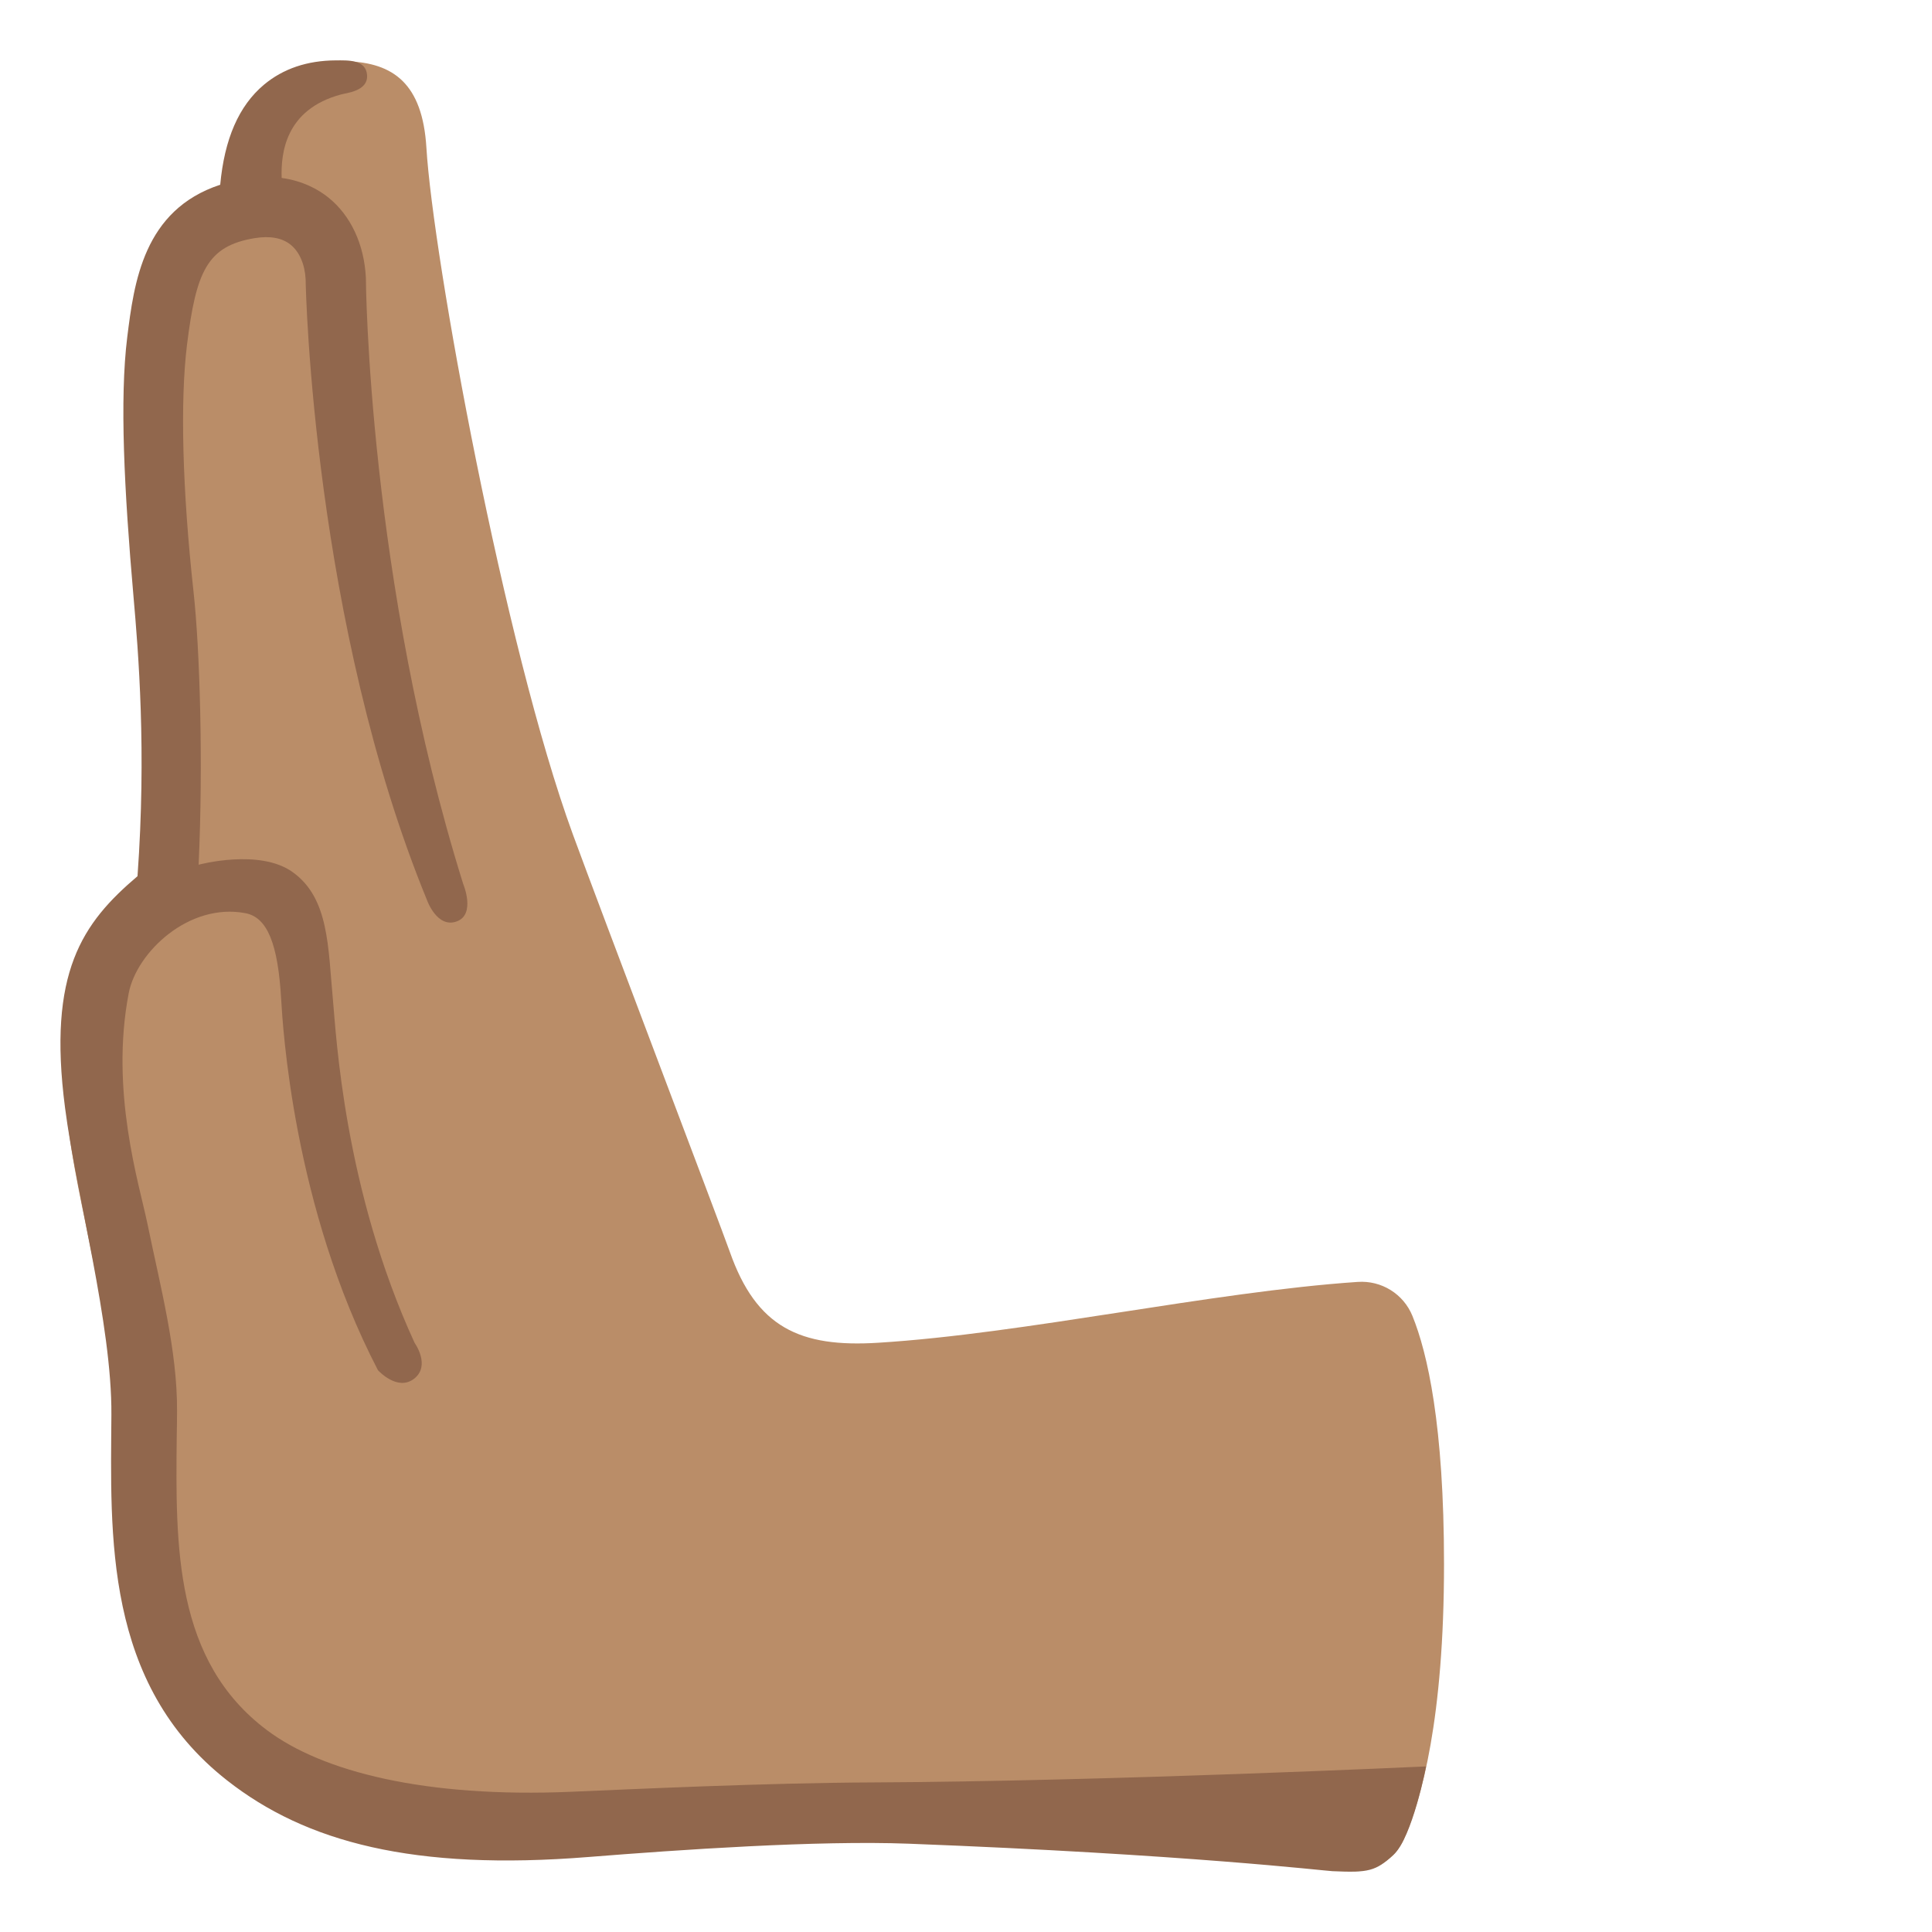
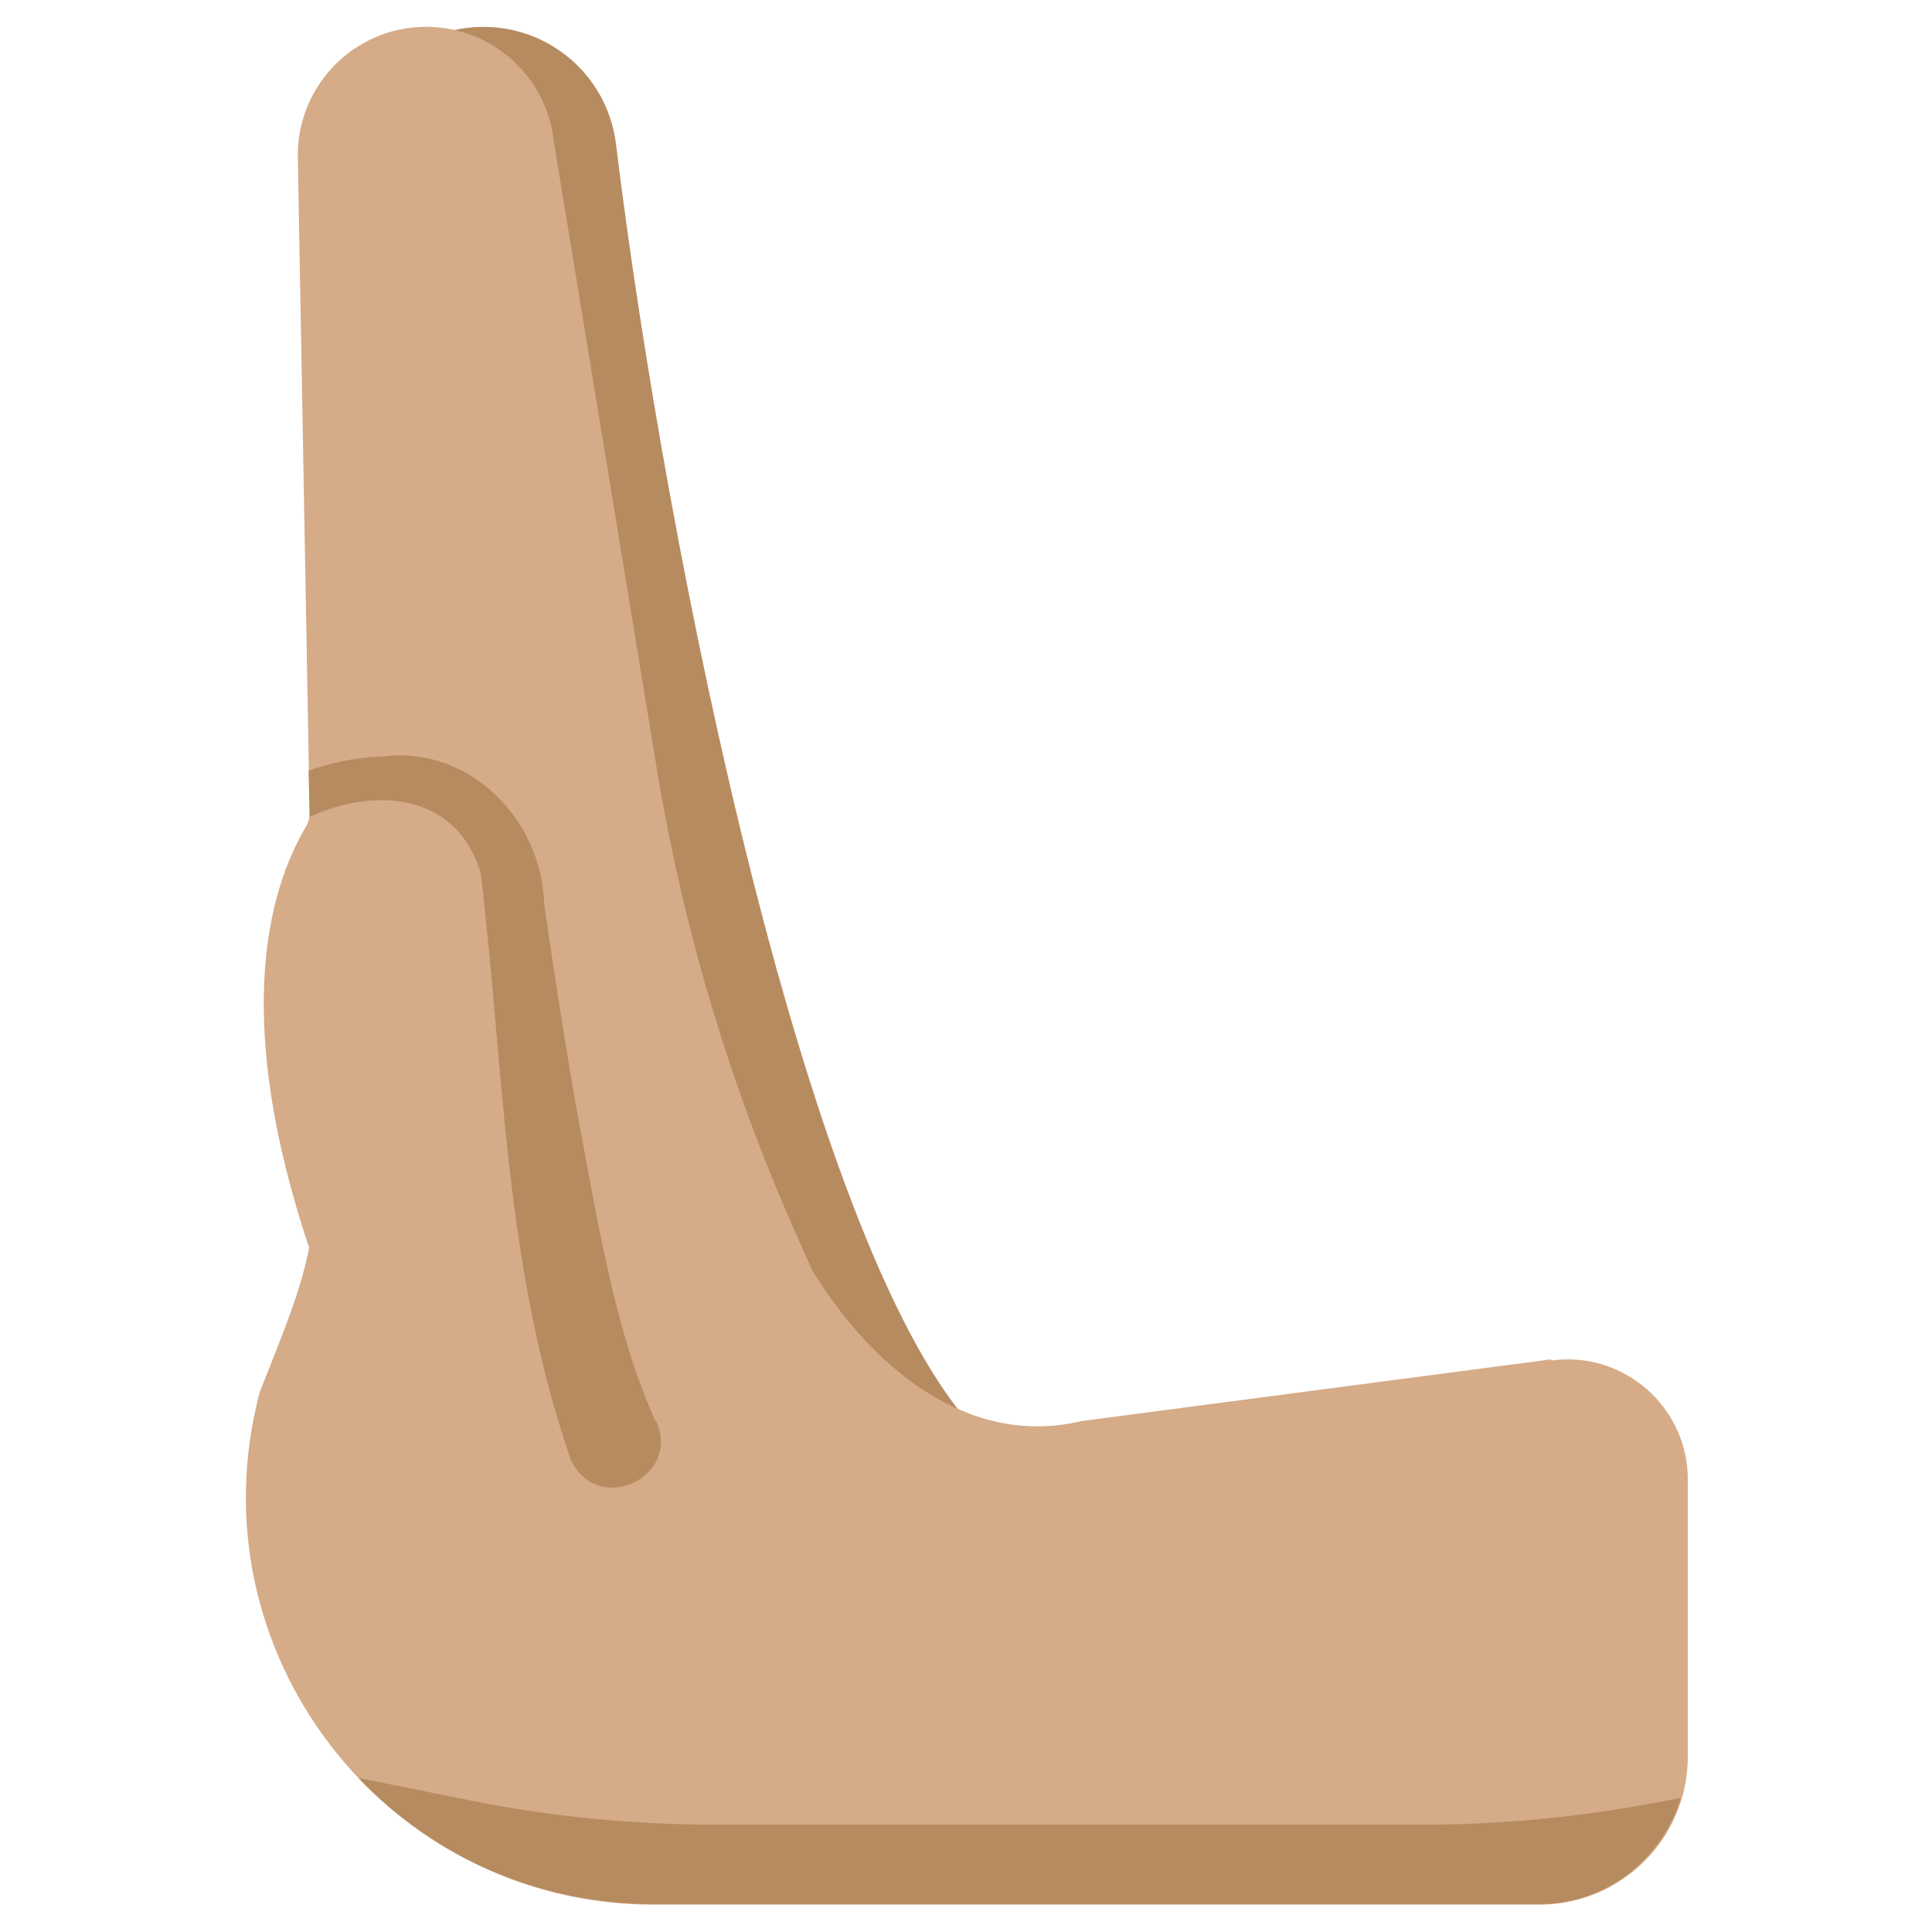
- <svg xmlns="http://www.w3.org/2000/svg" xml:space="preserve" style="enable-background:new 0 0 128 128" viewBox="0 0 128 128">
-   <path d="M11.25 50.95c-.4-10.93-1.88-22.26-1.11-28.36.56-4.46 1.3-7.98 6.13-8.78 0 0-.79-9.97 6.72-9.75 3.06.1 5 1.47 5.26 5.72.43 7.21 5.15 33.05 9.7 45.49 1.89 5.16 9.74 25.8 10.4 27.66 1.76 5.01 4.64 6.36 9.84 6.03 9.68-.6 22.05-3.37 31.76-4.03 1.58-.11 3.04.8 3.63 2.26.99 2.44 2.09 7.22 2.09 16.44 0 10.22-1.49 15.58-2.65 18.2-.6 1.36-1.99 2.24-3.48 2.13-10.23-.74-24.88-2.34-36.5-2.03-12.3.33-28.43 3.59-38.01-4.12-8.1-6.53-7.61-16.41-7.56-24.37.04-6-2.47-13.89-3.01-19.38-.82-8.3.15-13.47 6.31-14.48-.01 0 .61-4.99.48-8.63z" style="fill:#ba8d68" />
-   <path d="M9.11 58.05c.6-8.31.06-14.81-.27-18.58-.61-6.99-.92-13.02-.41-17.13.45-3.61 1.07-8.43 6.16-10.1.28-3.03 1.23-5.23 2.9-6.63 1.27-1.06 2.86-1.6 4.76-1.61.76 0 2-.08 2.07.98.07 1.06-1.35 1.17-1.73 1.28-3.72 1-3.98 3.94-3.93 5.53 1.4.19 2.43.76 3.1 1.3 1.47 1.18 2.37 3.09 2.48 5.31 0 .2.15 20.03 6.45 40.17 0 0 .85 2.02-.44 2.48s-1.95-1.39-1.95-1.39c-7.52-18.31-8.05-40.4-8.05-41.14-.05-1-.41-1.84-1-2.31-.56-.45-1.36-.6-2.39-.43-3.14.52-3.87 2.22-4.47 7.06-.46 3.72-.31 9.59.43 16.35.42 3.8.65 11.3.34 18.1 0 0 4.03-1.09 6.23.49 2.42 1.73 2.34 4.97 2.67 8.49.21 2.24.72 12.5 5.41 22.7 0 0 1.08 1.5-.03 2.37-1.11.87-2.4-.56-2.4-.56-5.64-10.86-6.31-22.88-6.41-24.55-.21-3.69-.91-5.45-2.37-5.73-3.74-.71-7.2 2.58-7.73 5.29-1.25 6.48.68 12.61 1.23 15.25.88 4.26 1.99 8.45 1.97 12.44 0 .54-.01 1.09-.02 1.65-.08 7.32-.17 14.89 5.98 19.5 3.66 2.75 10.48 4.49 20.15 4.08 4.05-.17 12.81-.59 20.02-.62 15.39-.07 36.62-1.06 36.62-1.06s-.9 4.7-2.16 5.86c-1.18 1.08-1.65 1.19-4.04 1.08-.52-.02-9.61-1.11-28.07-1.82-6.05-.23-15.19.4-21.21.88-11.58.93-18.74-.98-23.95-5.07-8.19-6.42-7.72-16.28-7.67-24.23.04-6-2.33-14.6-3.07-20.33-1.17-8.99 1.15-12.25 4.8-15.35z" style="fill:#91674d" />
+ <svg xmlns="http://www.w3.org/2000/svg" viewBox="0 0 36 36">
+   <path fill="#B78B60" d="M16.5 31c-.64 0-1.28-.24-1.77-.73C9.28 24.82 6.79 5.49 6.52 3.3 6.35 1.93 7.33.68 8.7.52c1.38-.17 2.62.81 2.78 2.18.93 7.6 3.59 20.84 6.79 24.04a2.499 2.499 0 0 1-1.77 4.27Z" />
+   <path fill="#D5AB88" d="m28.9 25.33-8.75 1.15c-2.15.51-3.94-1.06-5.01-2.8l-.17-.38c-1.3-2.86-2.22-5.87-2.73-8.97L10.32 2.64a2.392 2.392 0 0 0-4.77.31l.22 12.21c0 .07-.02.14-.05.21-.78 1.3-1.35 3.72.04 7.88-.15.77-.44 1.48-.92 2.69-1.28 4.82 2.35 9.55 7.34 9.55h16.51a2.76 2.76 0 0 0 2.76-2.76v-5.16c0-1.35-1.19-2.4-2.54-2.22Z" />
+   <path fill="#B78B60" d="M12.21 26.47c-.77-1.68-1.11-3.93-1.47-5.82-.22-1.26-.42-2.55-.6-3.81-.05-1.6-1.43-2.97-3.04-2.74-.47.01-.92.11-1.35.26l.02.86c1.24-.57 2.76-.43 3.19 1.06.44 3.71.43 7.3 1.67 10.9.47 1.09 2.09.36 1.59-.71ZM26.55 34H13.33c-1.55 0-3.09-.15-4.61-.46l-2.04-.41a7.564 7.564 0 0 0 5.49 2.35h16.51c1.25 0 2.3-.84 2.64-1.98-1.57.32-3.16.5-4.76.5Z" />
</svg>
